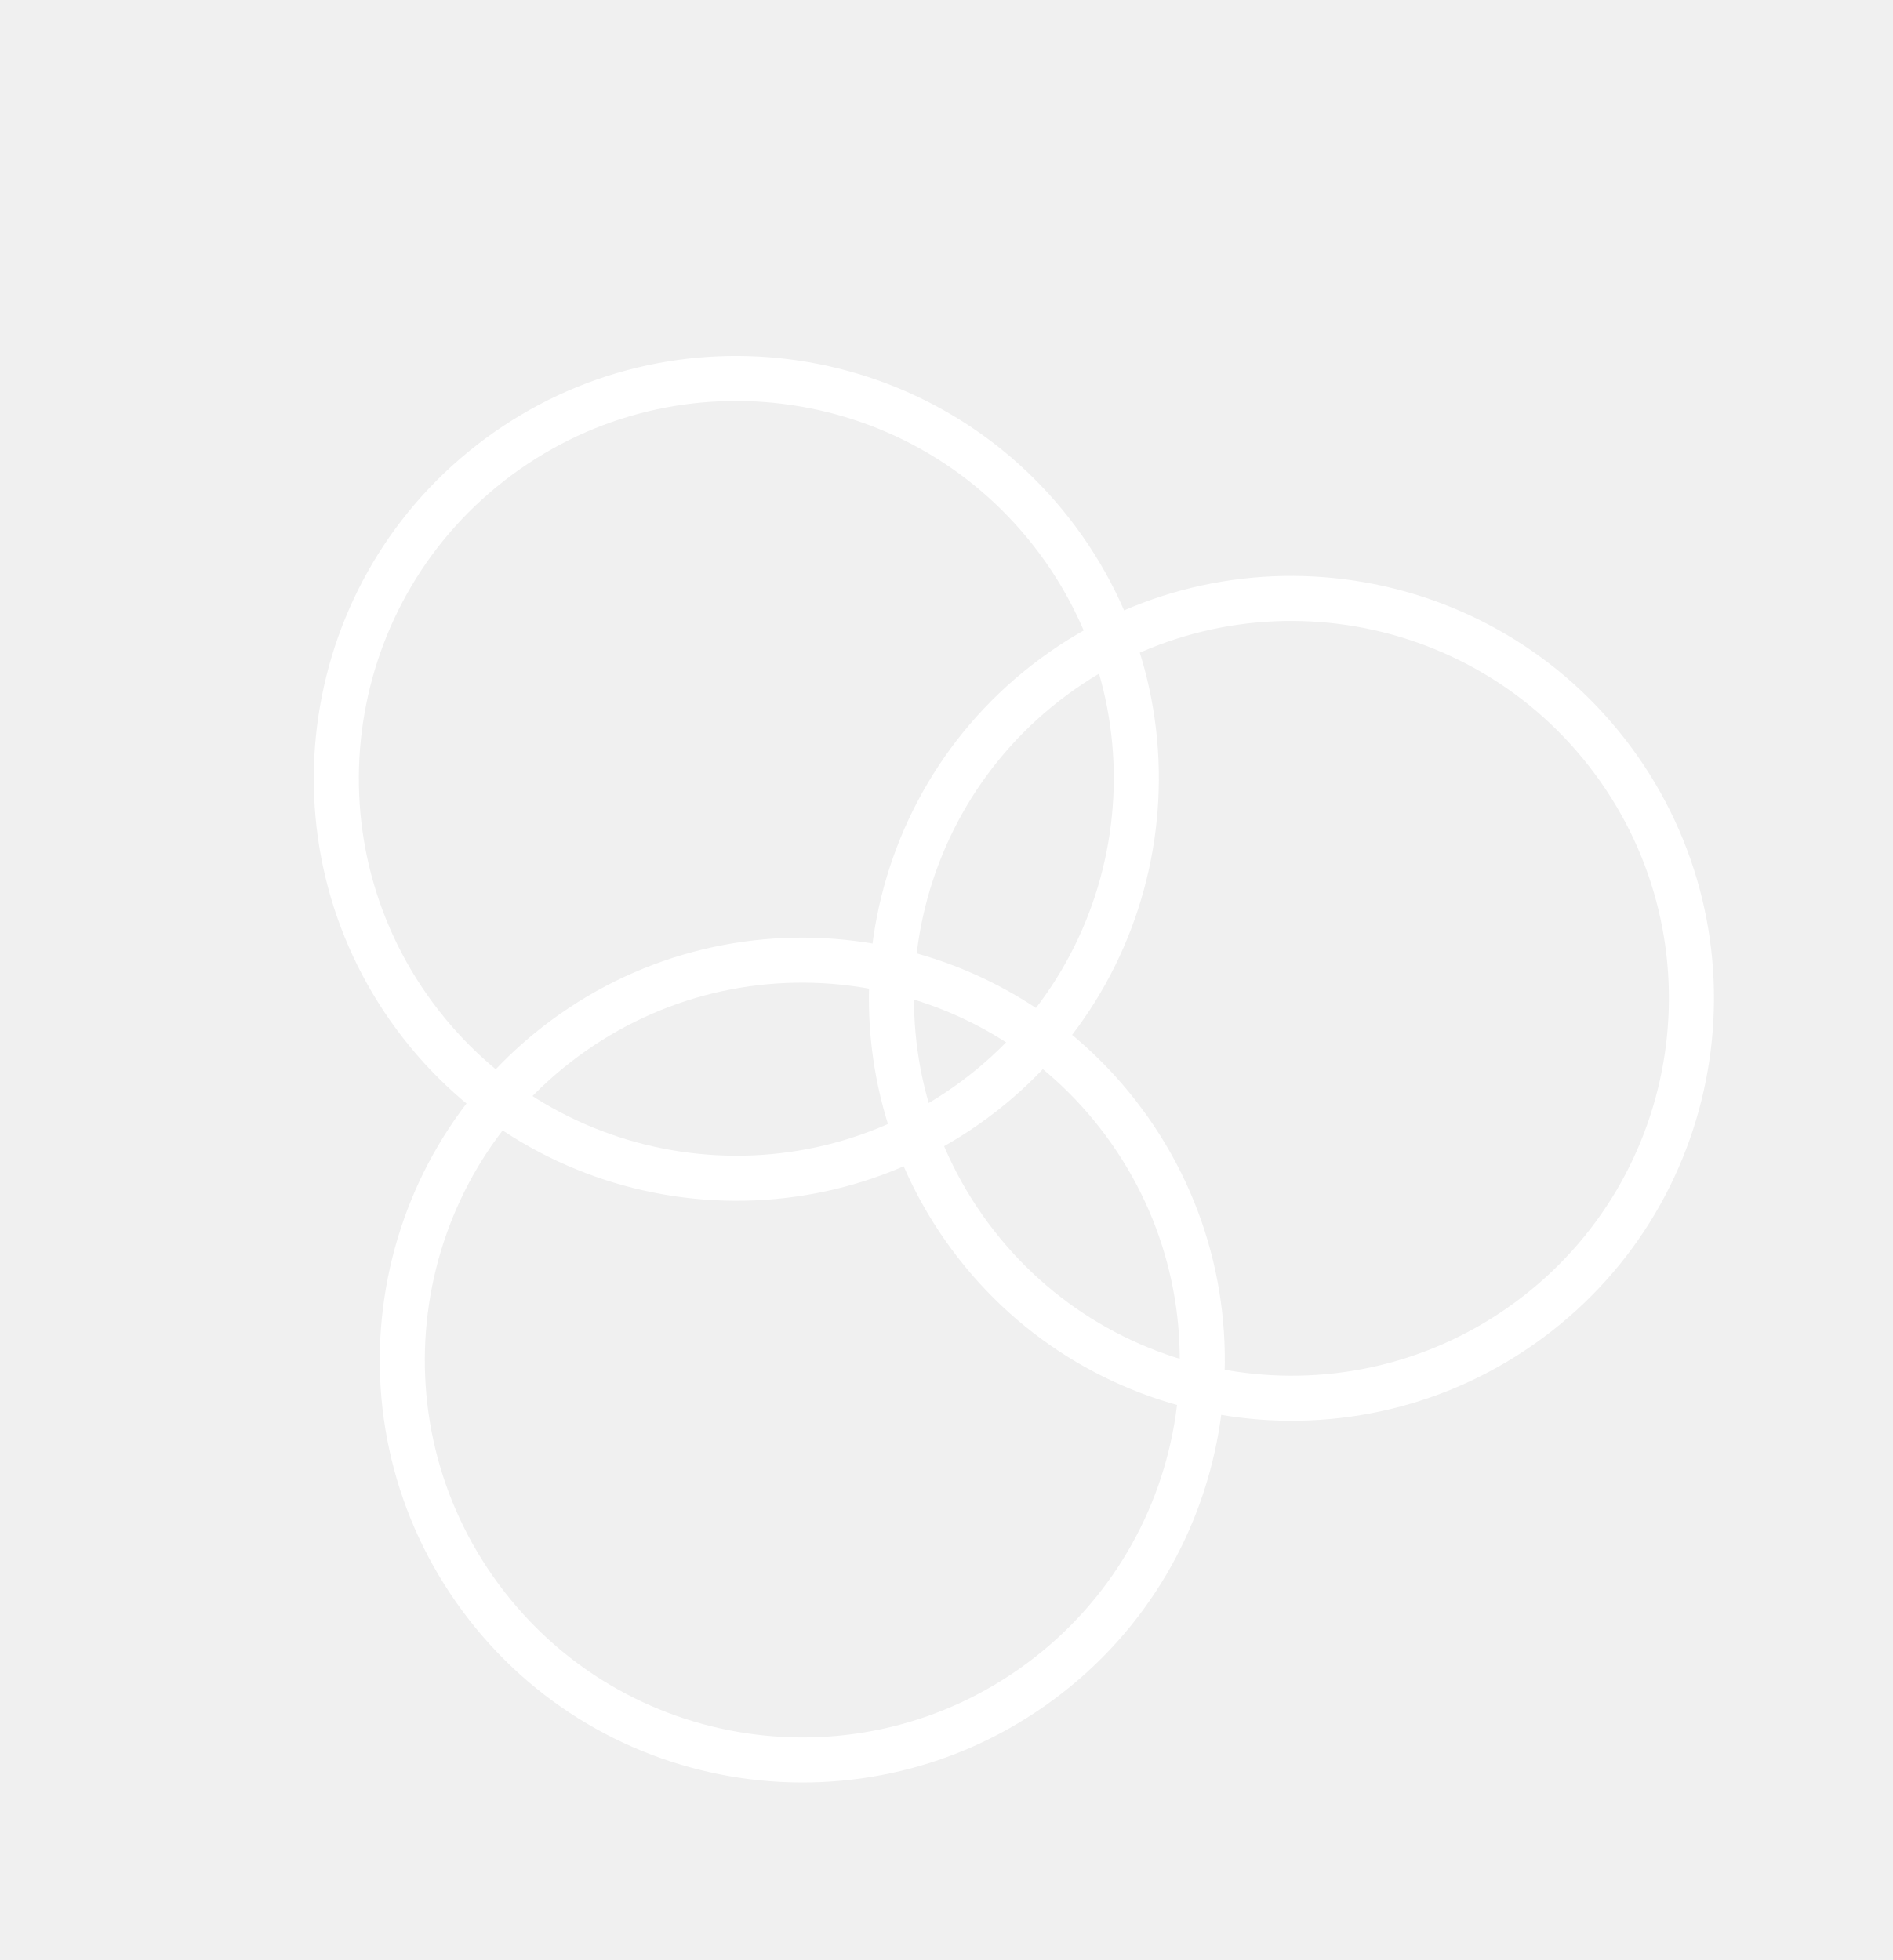
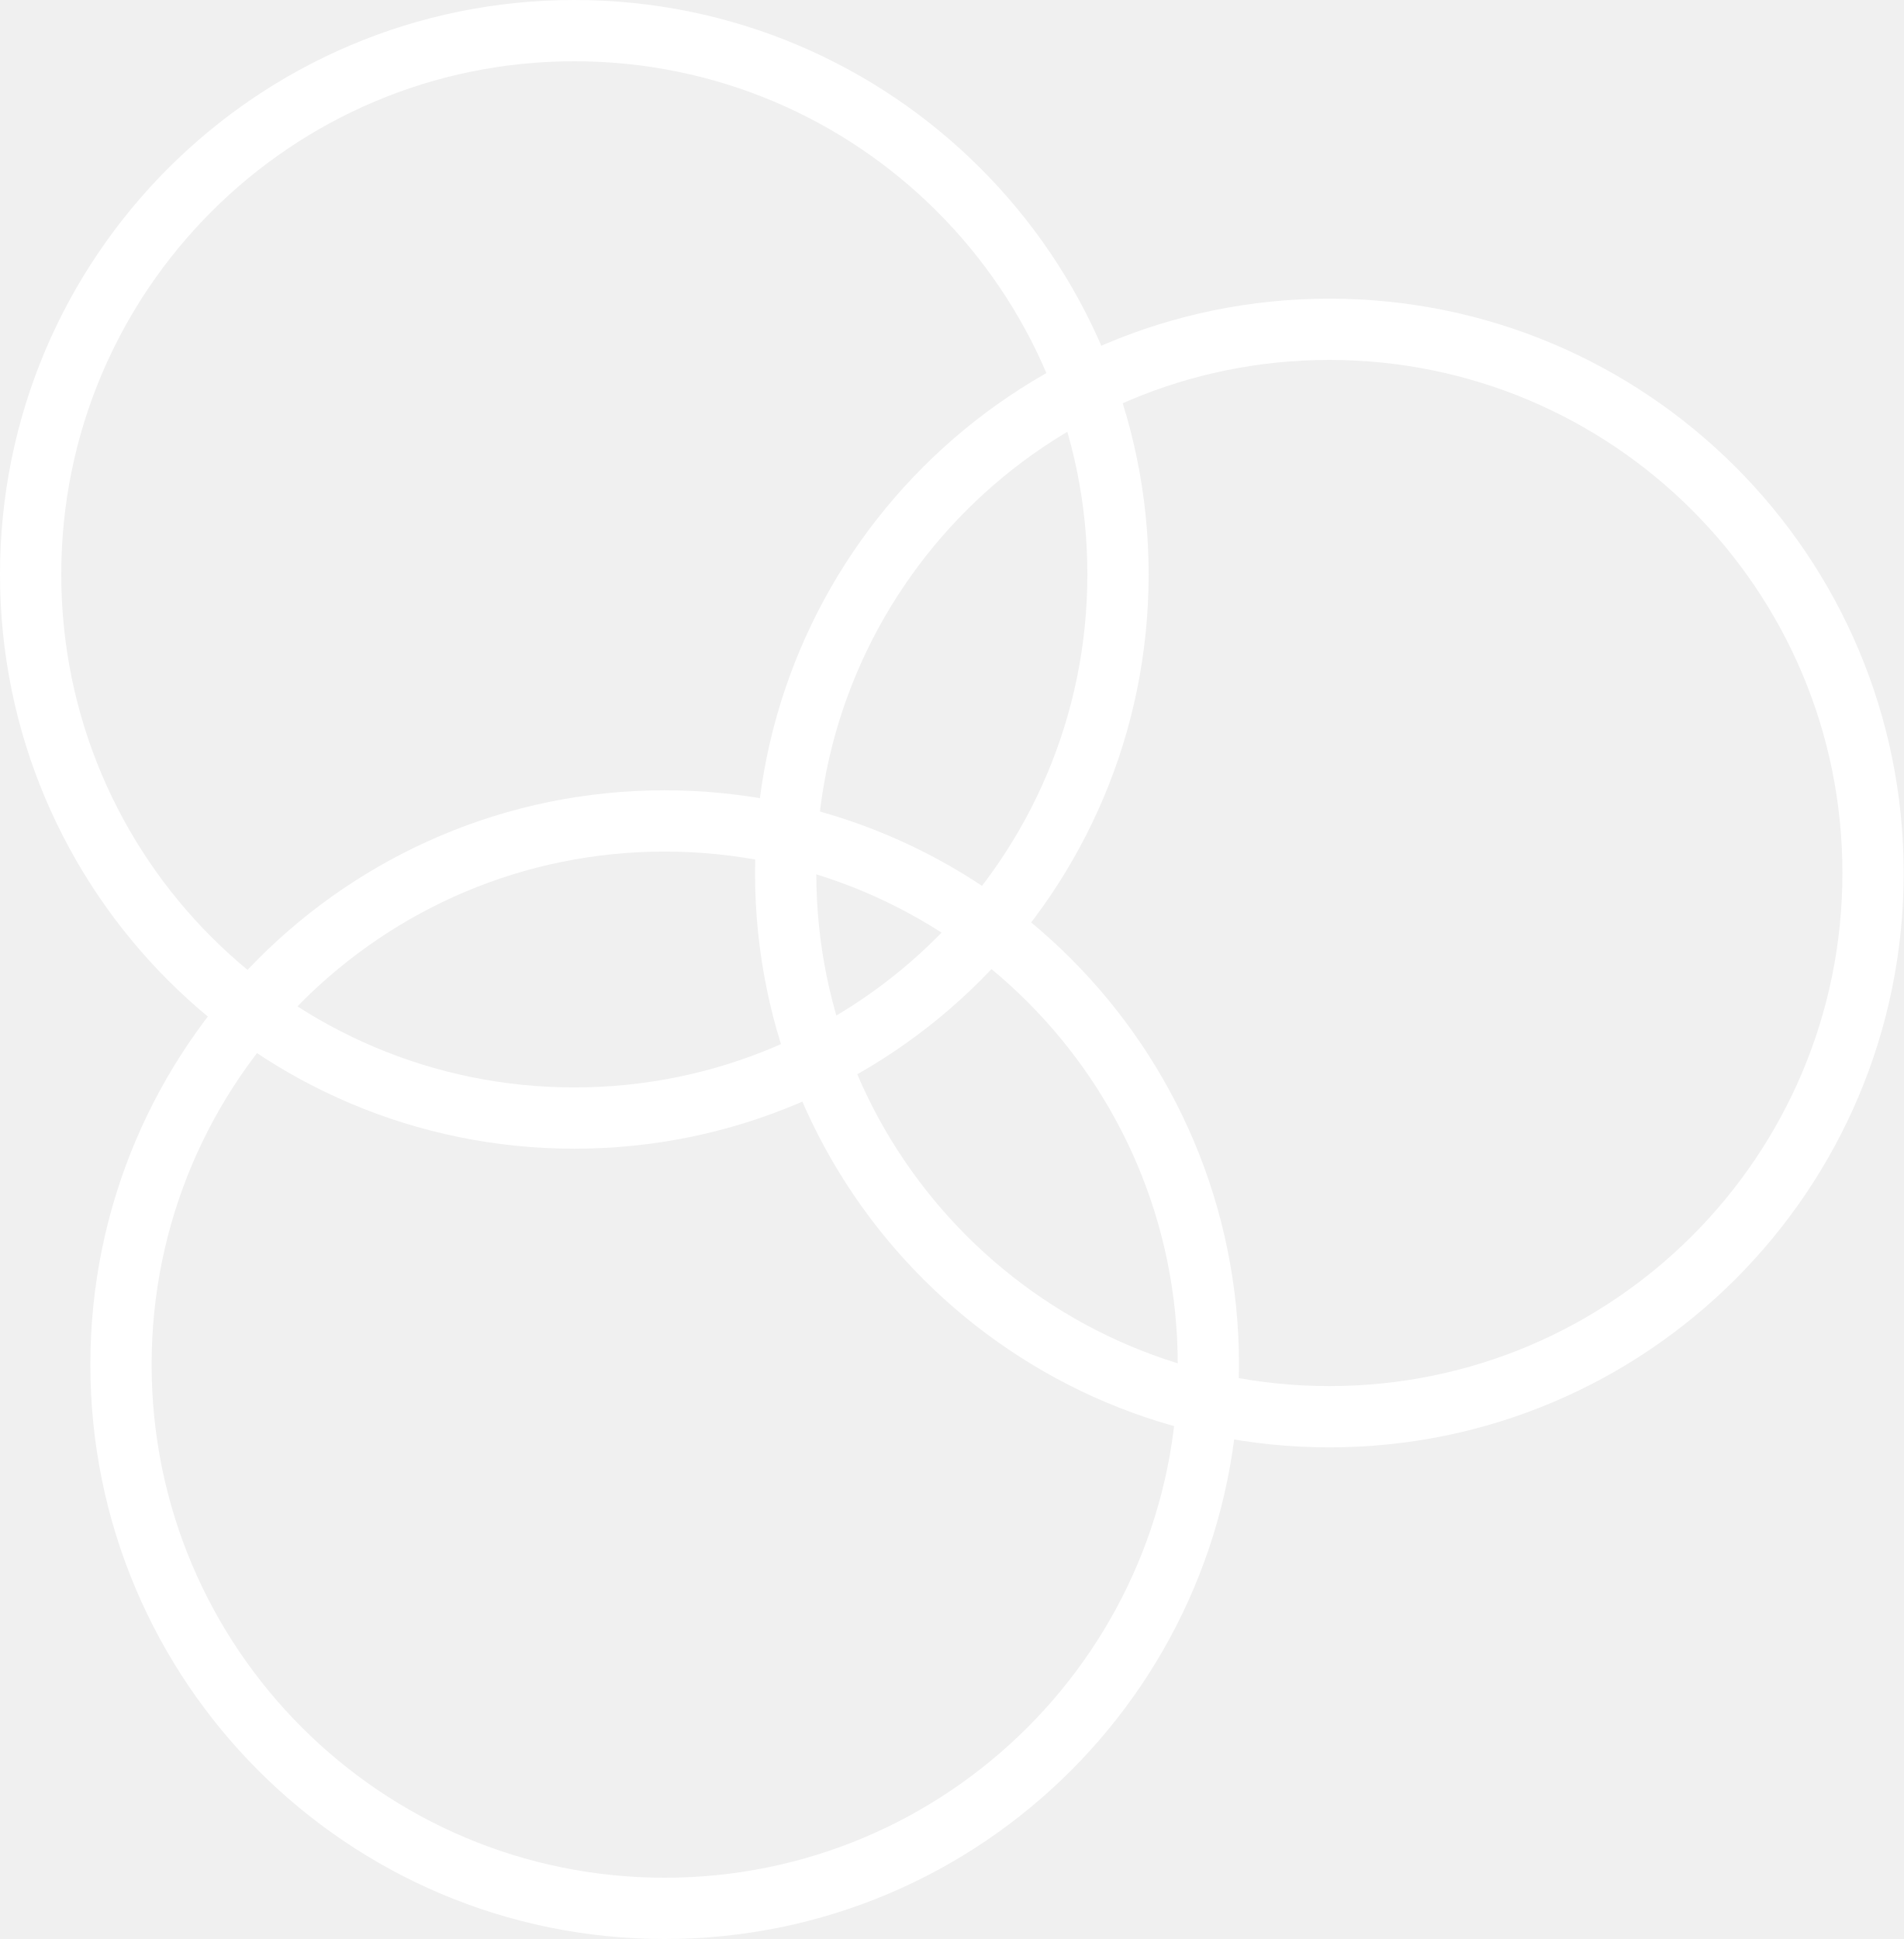
- <svg xmlns="http://www.w3.org/2000/svg" width="168" height="174" viewBox="0 0 168 174" fill="none">
-   <g id="Group 514">
-     <circle id="Ellipse 5" cx="65.352" cy="69.099" r="35.5" transform="rotate(-36.4873 65.3524 69.0987)" stroke="white" stroke-width="4" />
-     <circle id="Ellipse 7" cx="114.623" cy="88.628" r="35.5" transform="rotate(-36.4873 114.623 88.628)" stroke="white" stroke-width="4" />
-     <circle id="Ellipse 6" cx="71.208" cy="120.739" r="35.5" transform="rotate(-36.4873 71.2077 120.739)" stroke="white" stroke-width="4" />
+ <svg xmlns="http://www.w3.org/2000/svg" version="1.1" viewBox="0 0 124.3 126.6">
+   <defs>
+     <style>
+       .cls-1 {
+         fill: none;
+         stroke: #fff;
+         stroke-width: 4px;
+       }
+     </style>
+   </defs>
+   <g>
+     <g id="Layer_1">
+       <g id="Layer_1-2" data-name="Layer_1">
+         <g id="Group_514">
+           <circle id="Ellipse_5" class="cls-1" cx="37.5" cy="37.5" r="35.5" />
+           <circle id="Ellipse_7" class="cls-1" cx="86.8" cy="57" r="35.5" />
+           <circle id="Ellipse_6" class="cls-1" cx="43.4" cy="89.1" r="35.5" />
+         </g>
+       </g>
+     </g>
  </g>
</svg>
